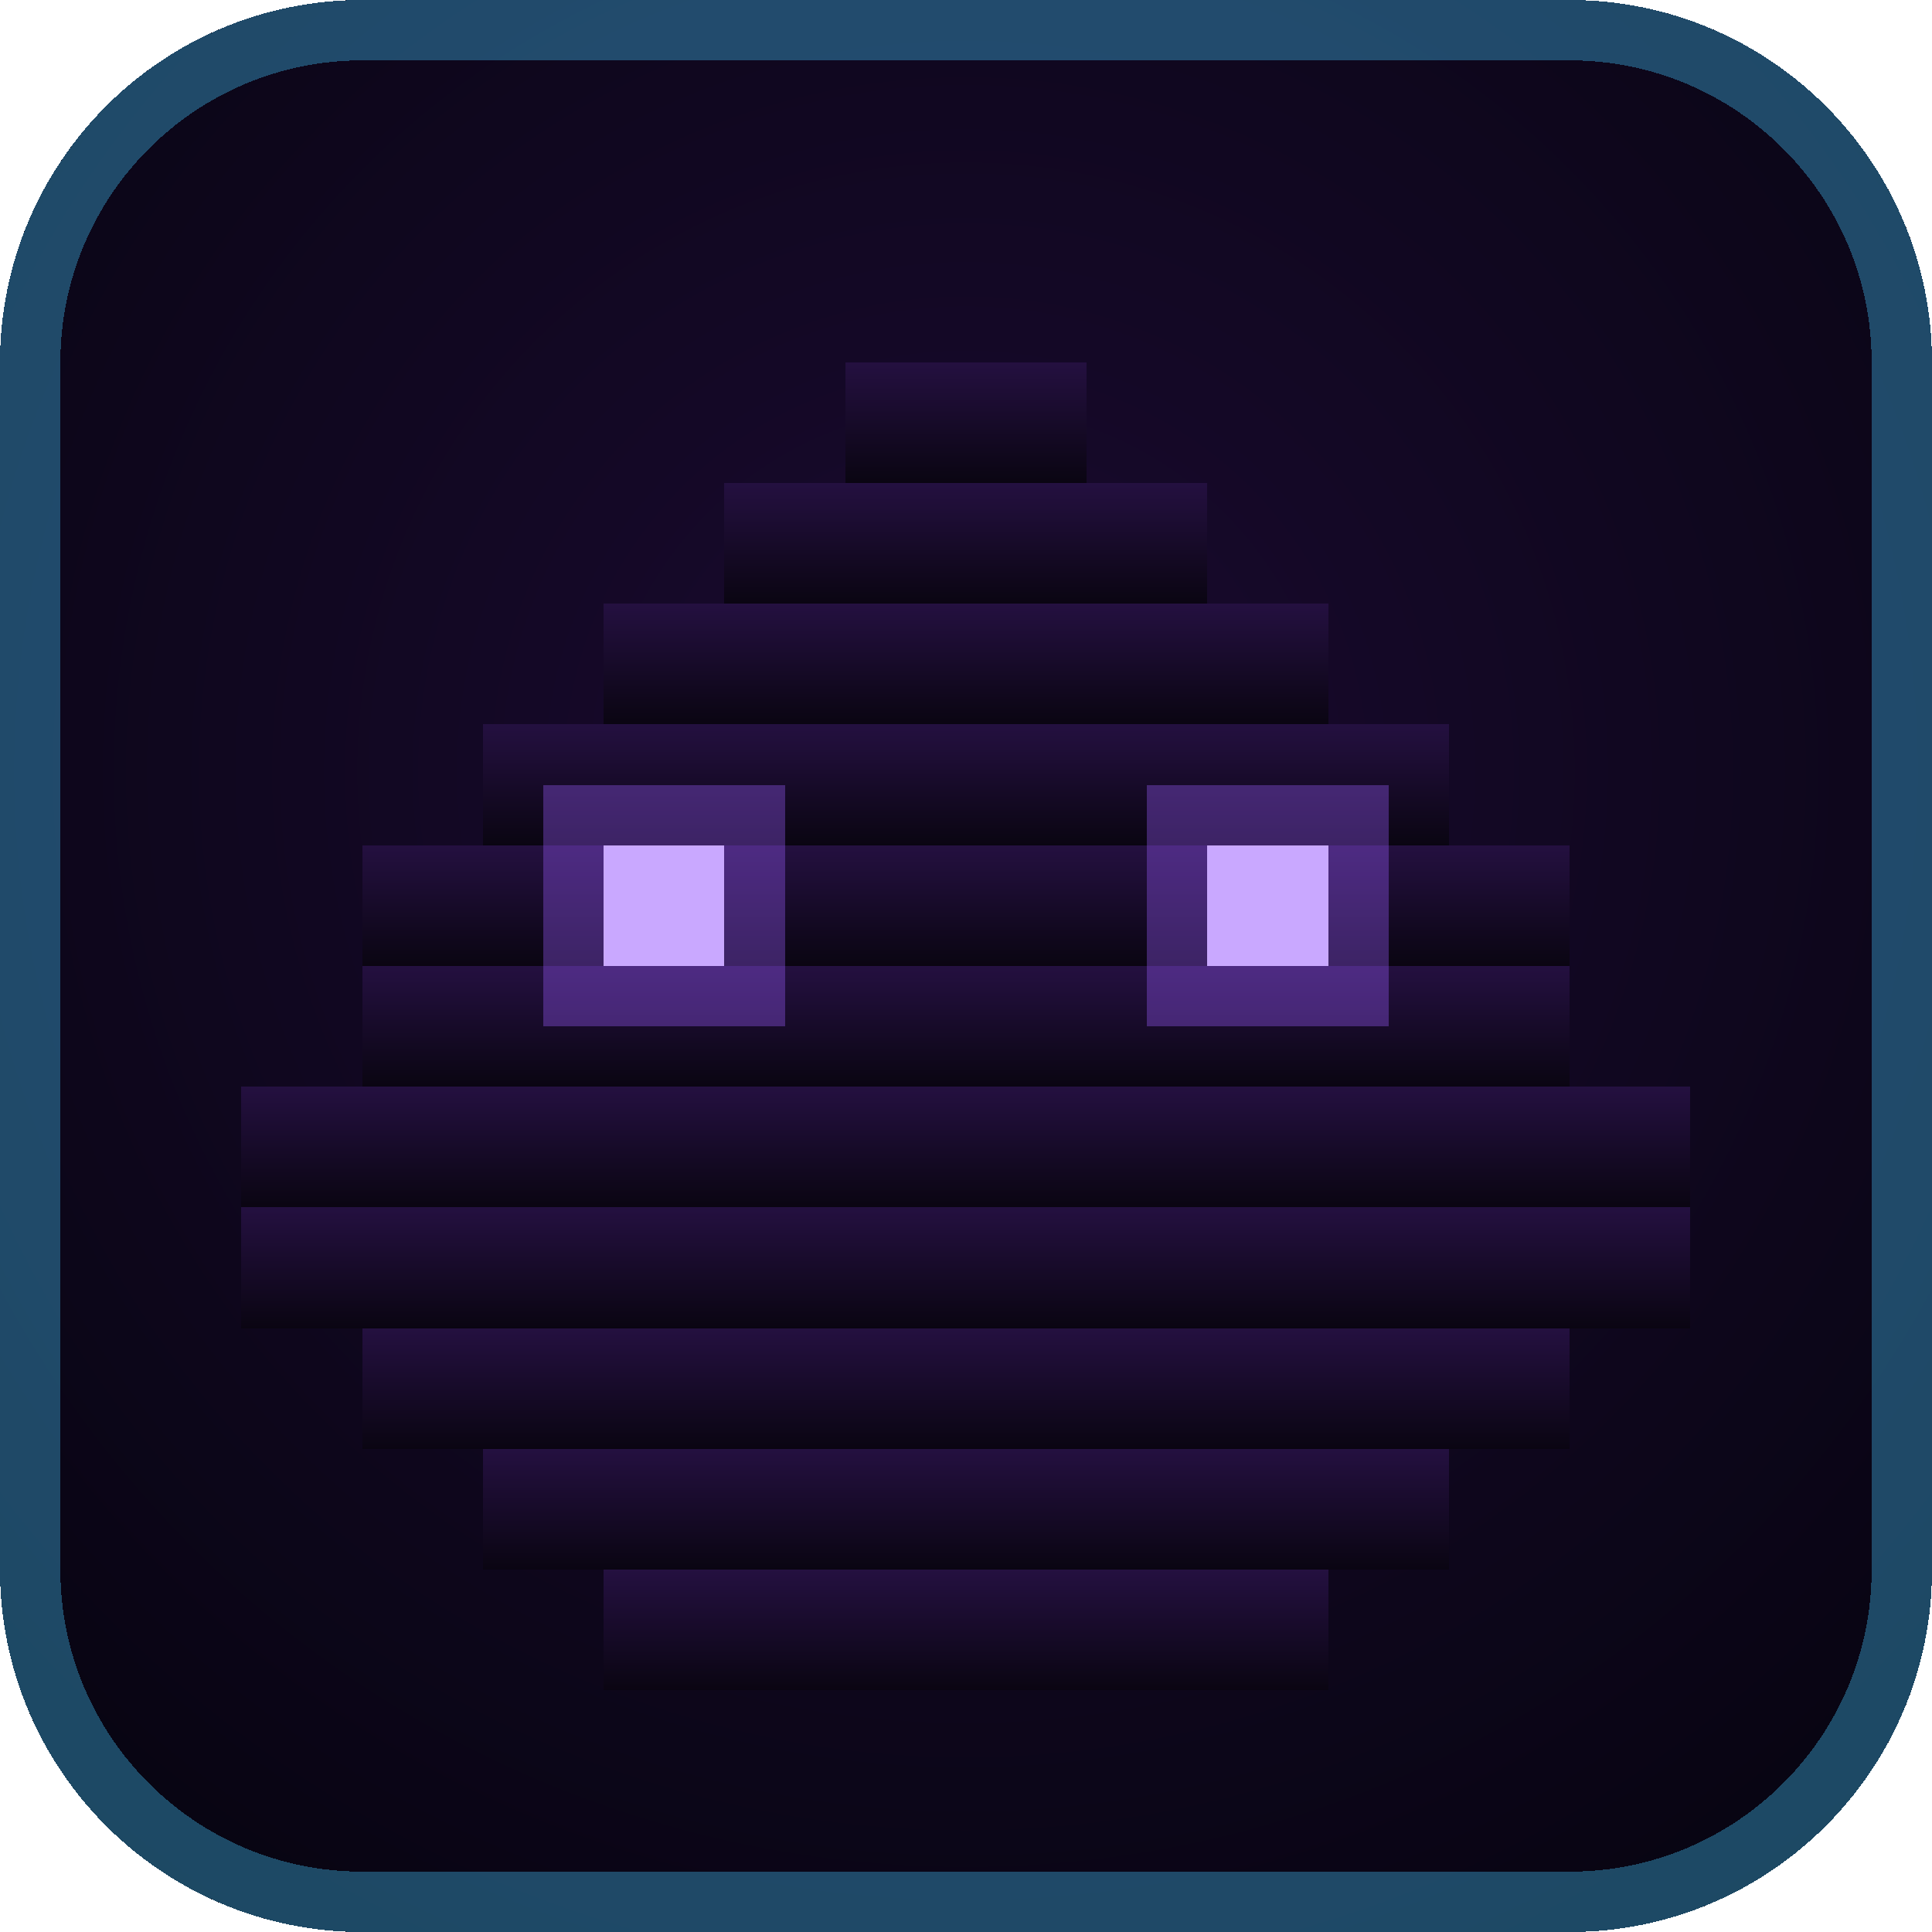
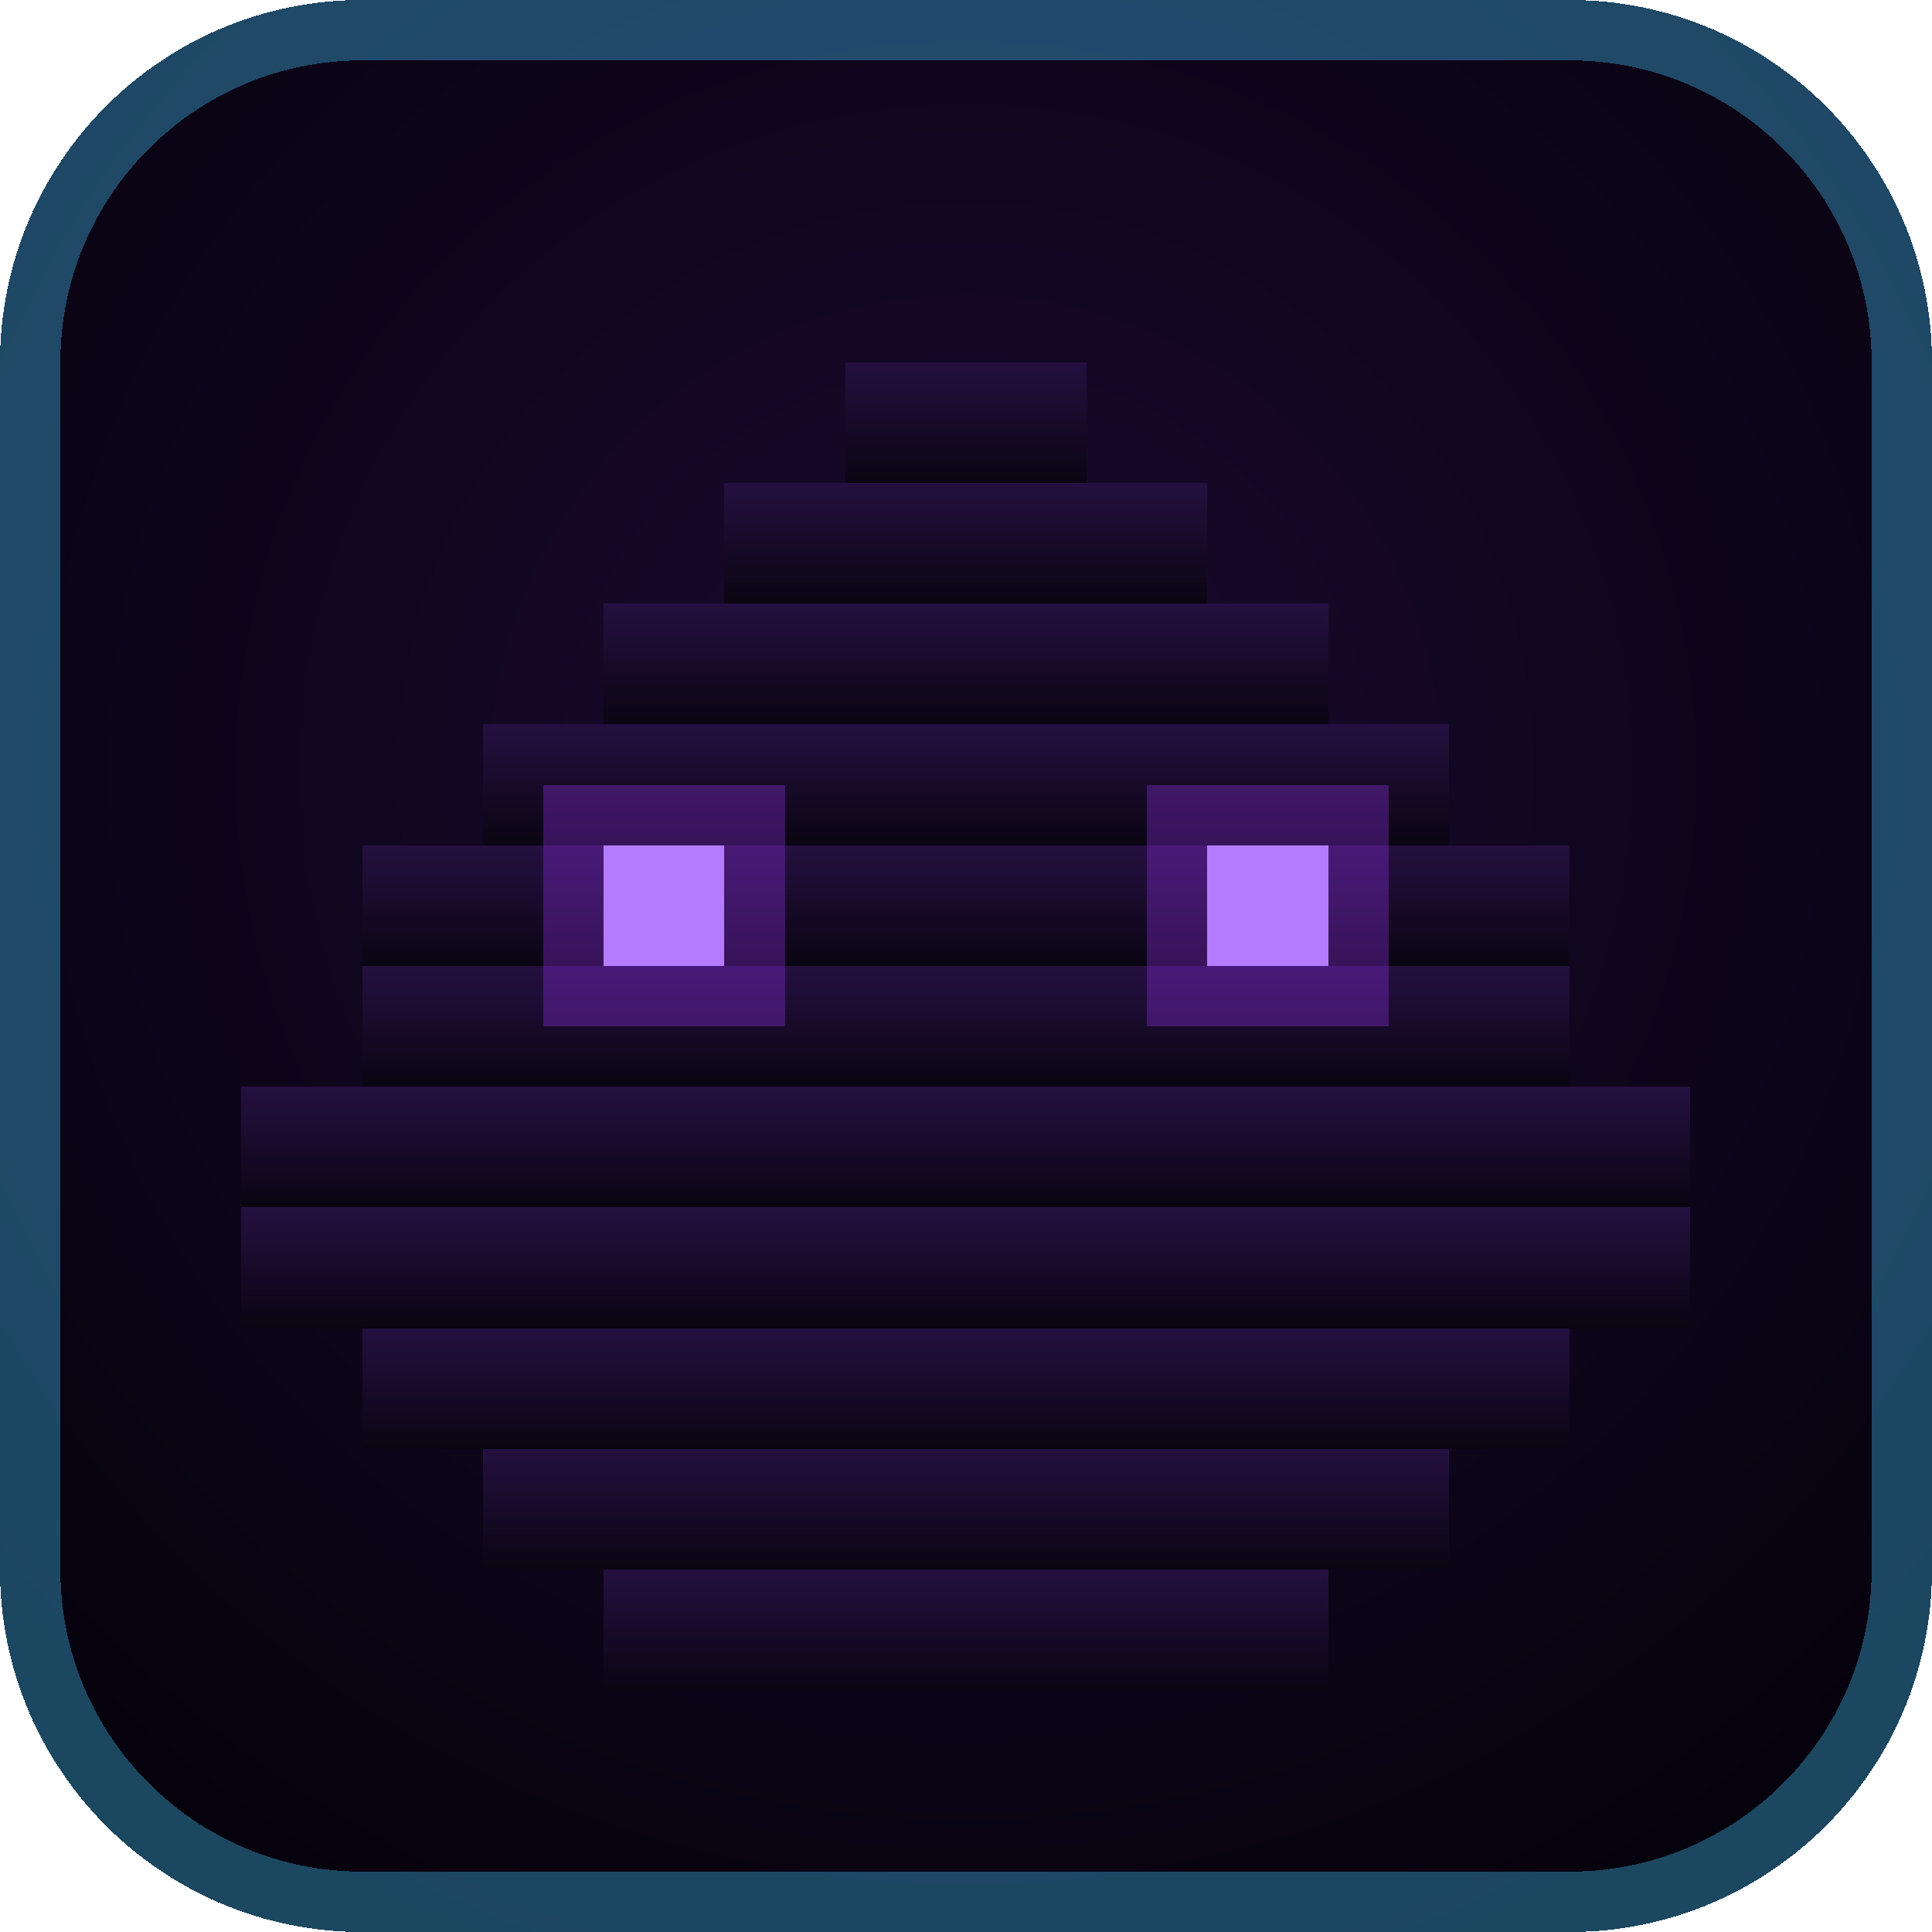
<svg xmlns="http://www.w3.org/2000/svg" viewBox="0 0 32 32" shape-rendering="crispEdges">
  <defs>
    <linearGradient id="cloak" x1="0" y1="0" x2="0" y2="1">
      <stop offset="0%" stop-color="#241040" />
      <stop offset="100%" stop-color="#0a0512" />
    </linearGradient>
    <radialGradient id="bg" cx="0.5" cy="0.4" r="0.75">
      <stop offset="0%" stop-color="#1a0a30" />
-       <stop offset="100%" stop-color="#06040f" />
+       <stop offset="100%" stop-color="#030108" />
    </radialGradient>
  </defs>
  <rect width="32" height="32" rx="6" fill="url(#bg)" />
  <rect x="0.5" y="0.5" width="31" height="31" rx="5.5" fill="none" stroke="#46c8ff" stroke-opacity="0.35" stroke-width="1" />
  <g fill="url(#cloak)">
    <rect x="14" y="6" width="4" height="2" />
    <rect x="12" y="8" width="8" height="2" />
    <rect x="10" y="10" width="12" height="2" />
    <rect x="8" y="12" width="16" height="2" />
    <rect x="6" y="14" width="4" height="2" />
    <rect x="12" y="14" width="8" height="2" />
    <rect x="22" y="14" width="4" height="2" />
    <rect x="6" y="16" width="20" height="2" />
    <rect x="4" y="18" width="24" height="2" />
    <rect x="4" y="20" width="24" height="2" />
    <rect x="6" y="22" width="20" height="2" />
    <rect x="8" y="24" width="16" height="2" />
    <rect x="10" y="26" width="12" height="2" />
  </g>
-   <g fill="#9b5cff" opacity="0.35">
+   <g fill="#8b2fe0" opacity="0.35">
    <rect x="9" y="13" width="4" height="4" />
    <rect x="19" y="13" width="4" height="4" />
  </g>
-   <g fill="#c9a8ff">
+   <g fill="#b57bff">
    <rect x="10" y="14" width="2" height="2" />
    <rect x="20" y="14" width="2" height="2" />
  </g>
</svg>
